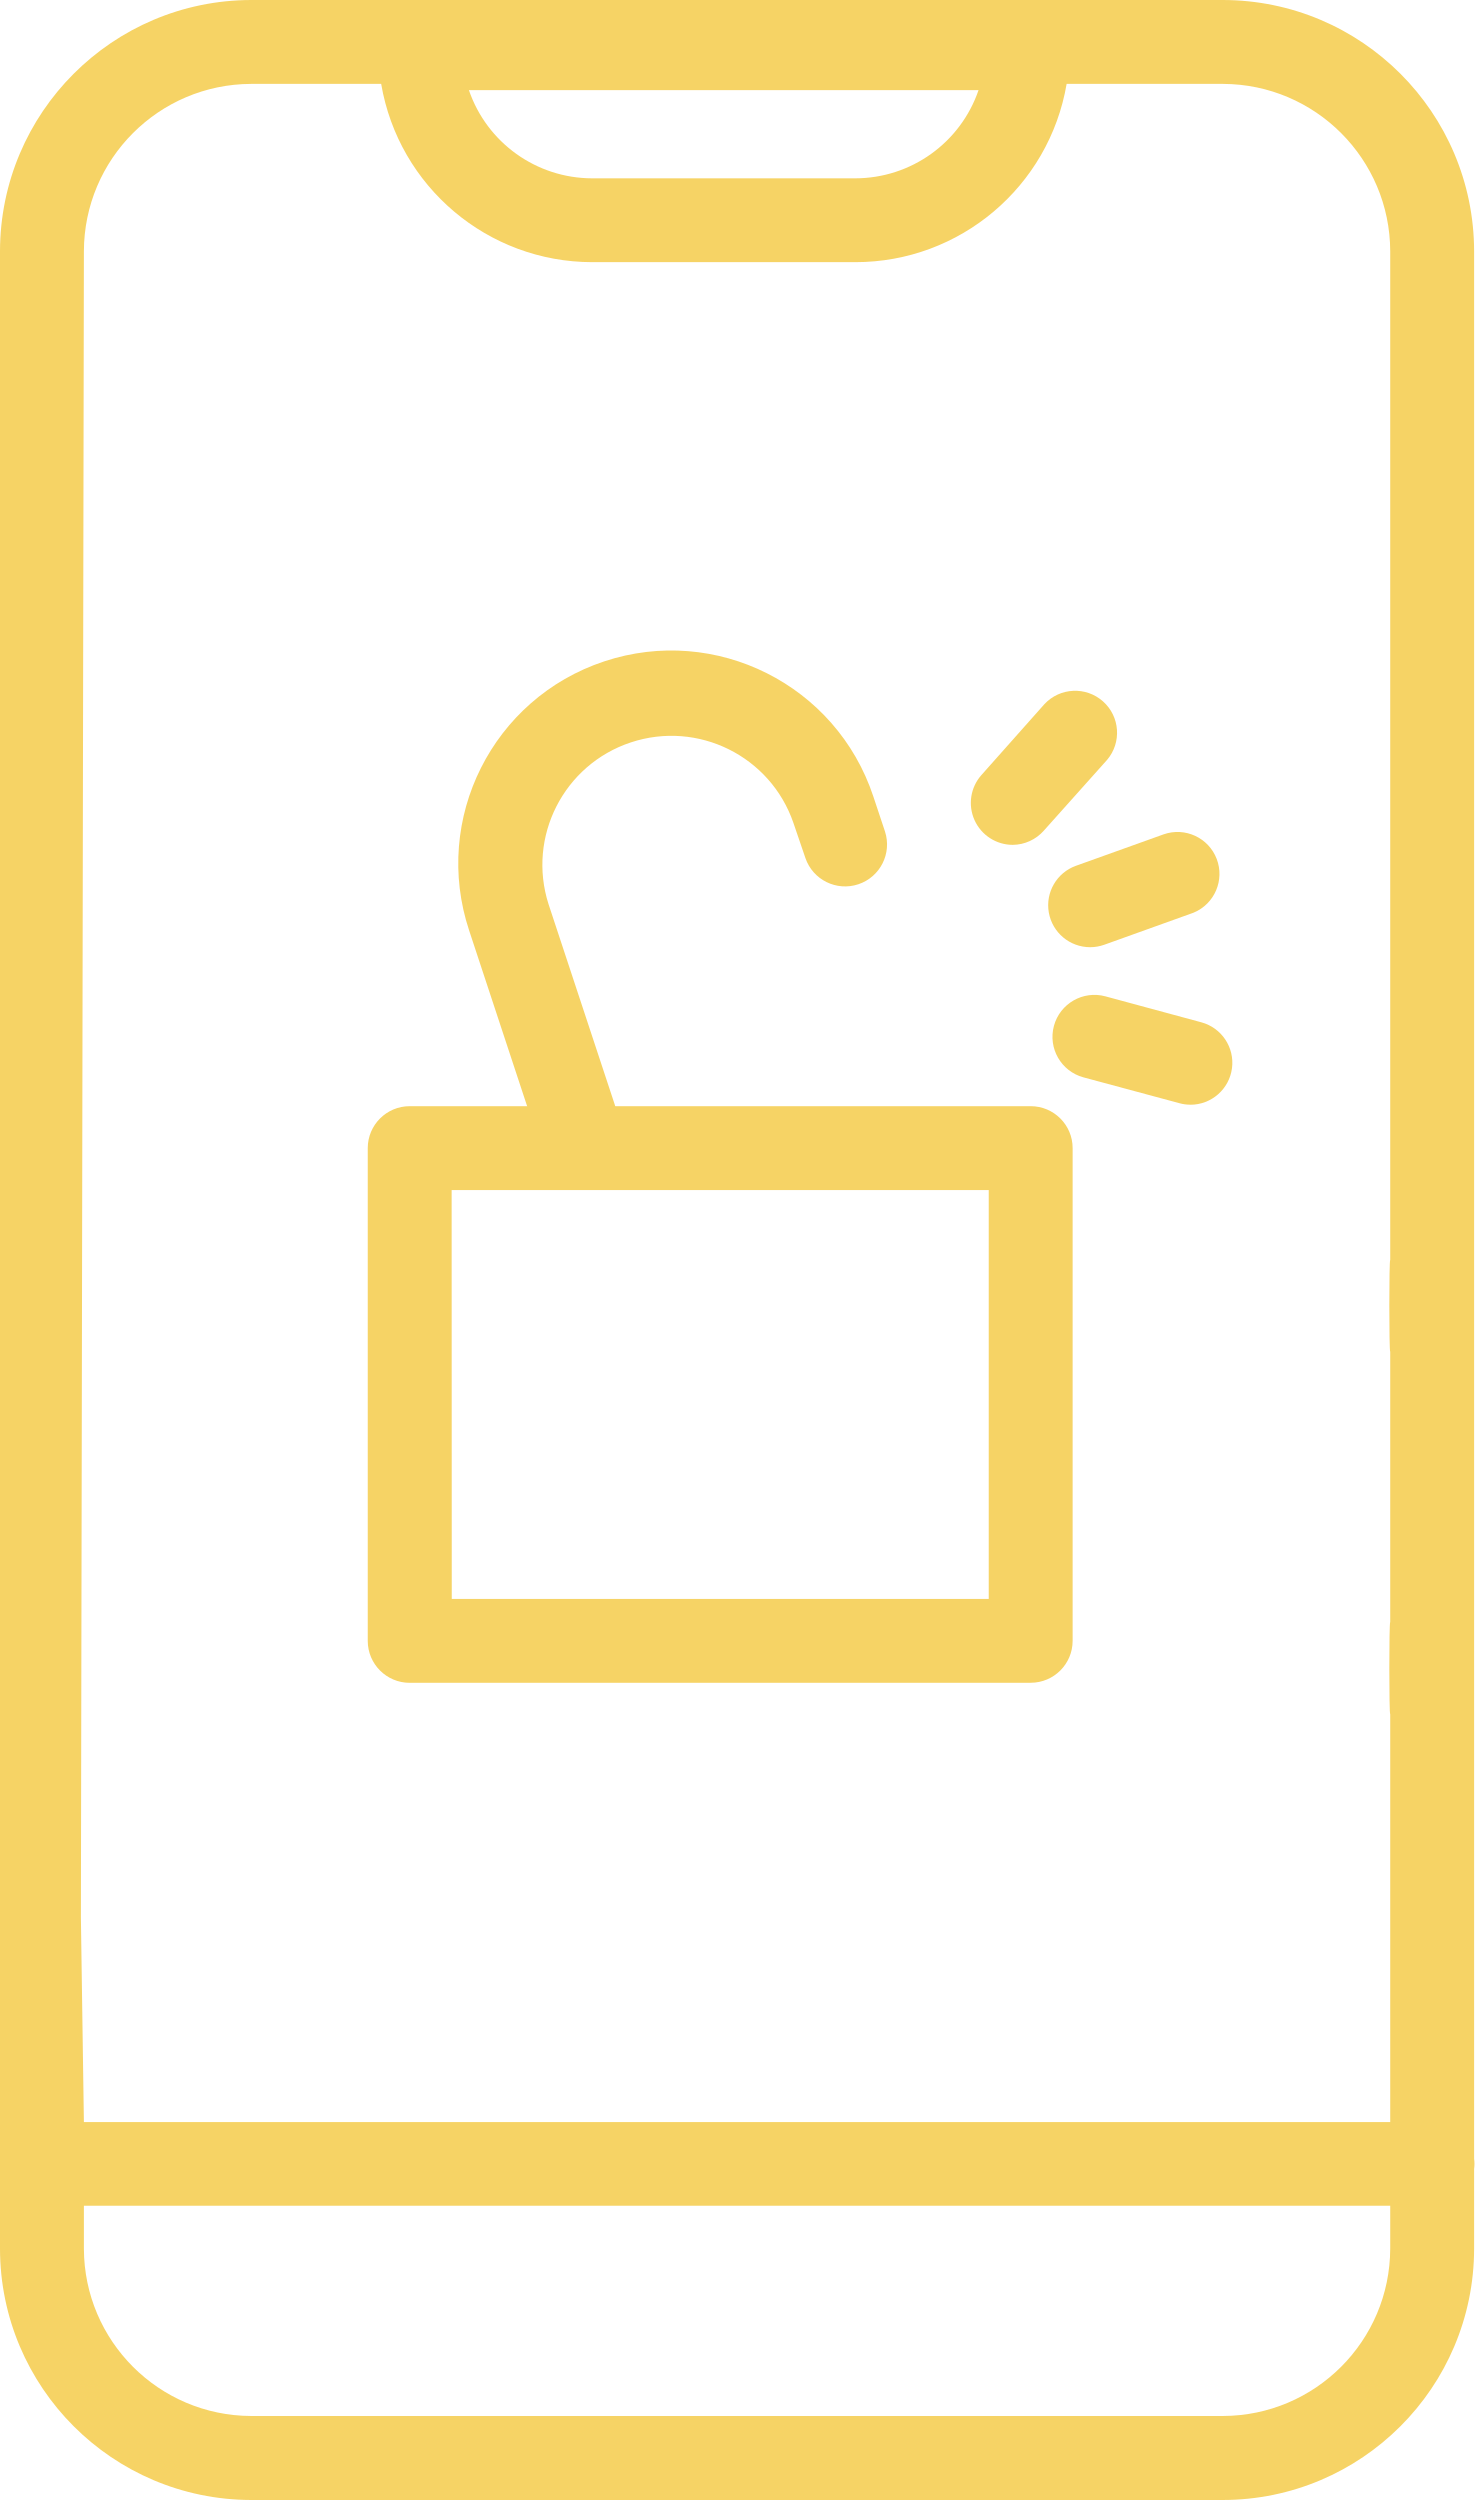
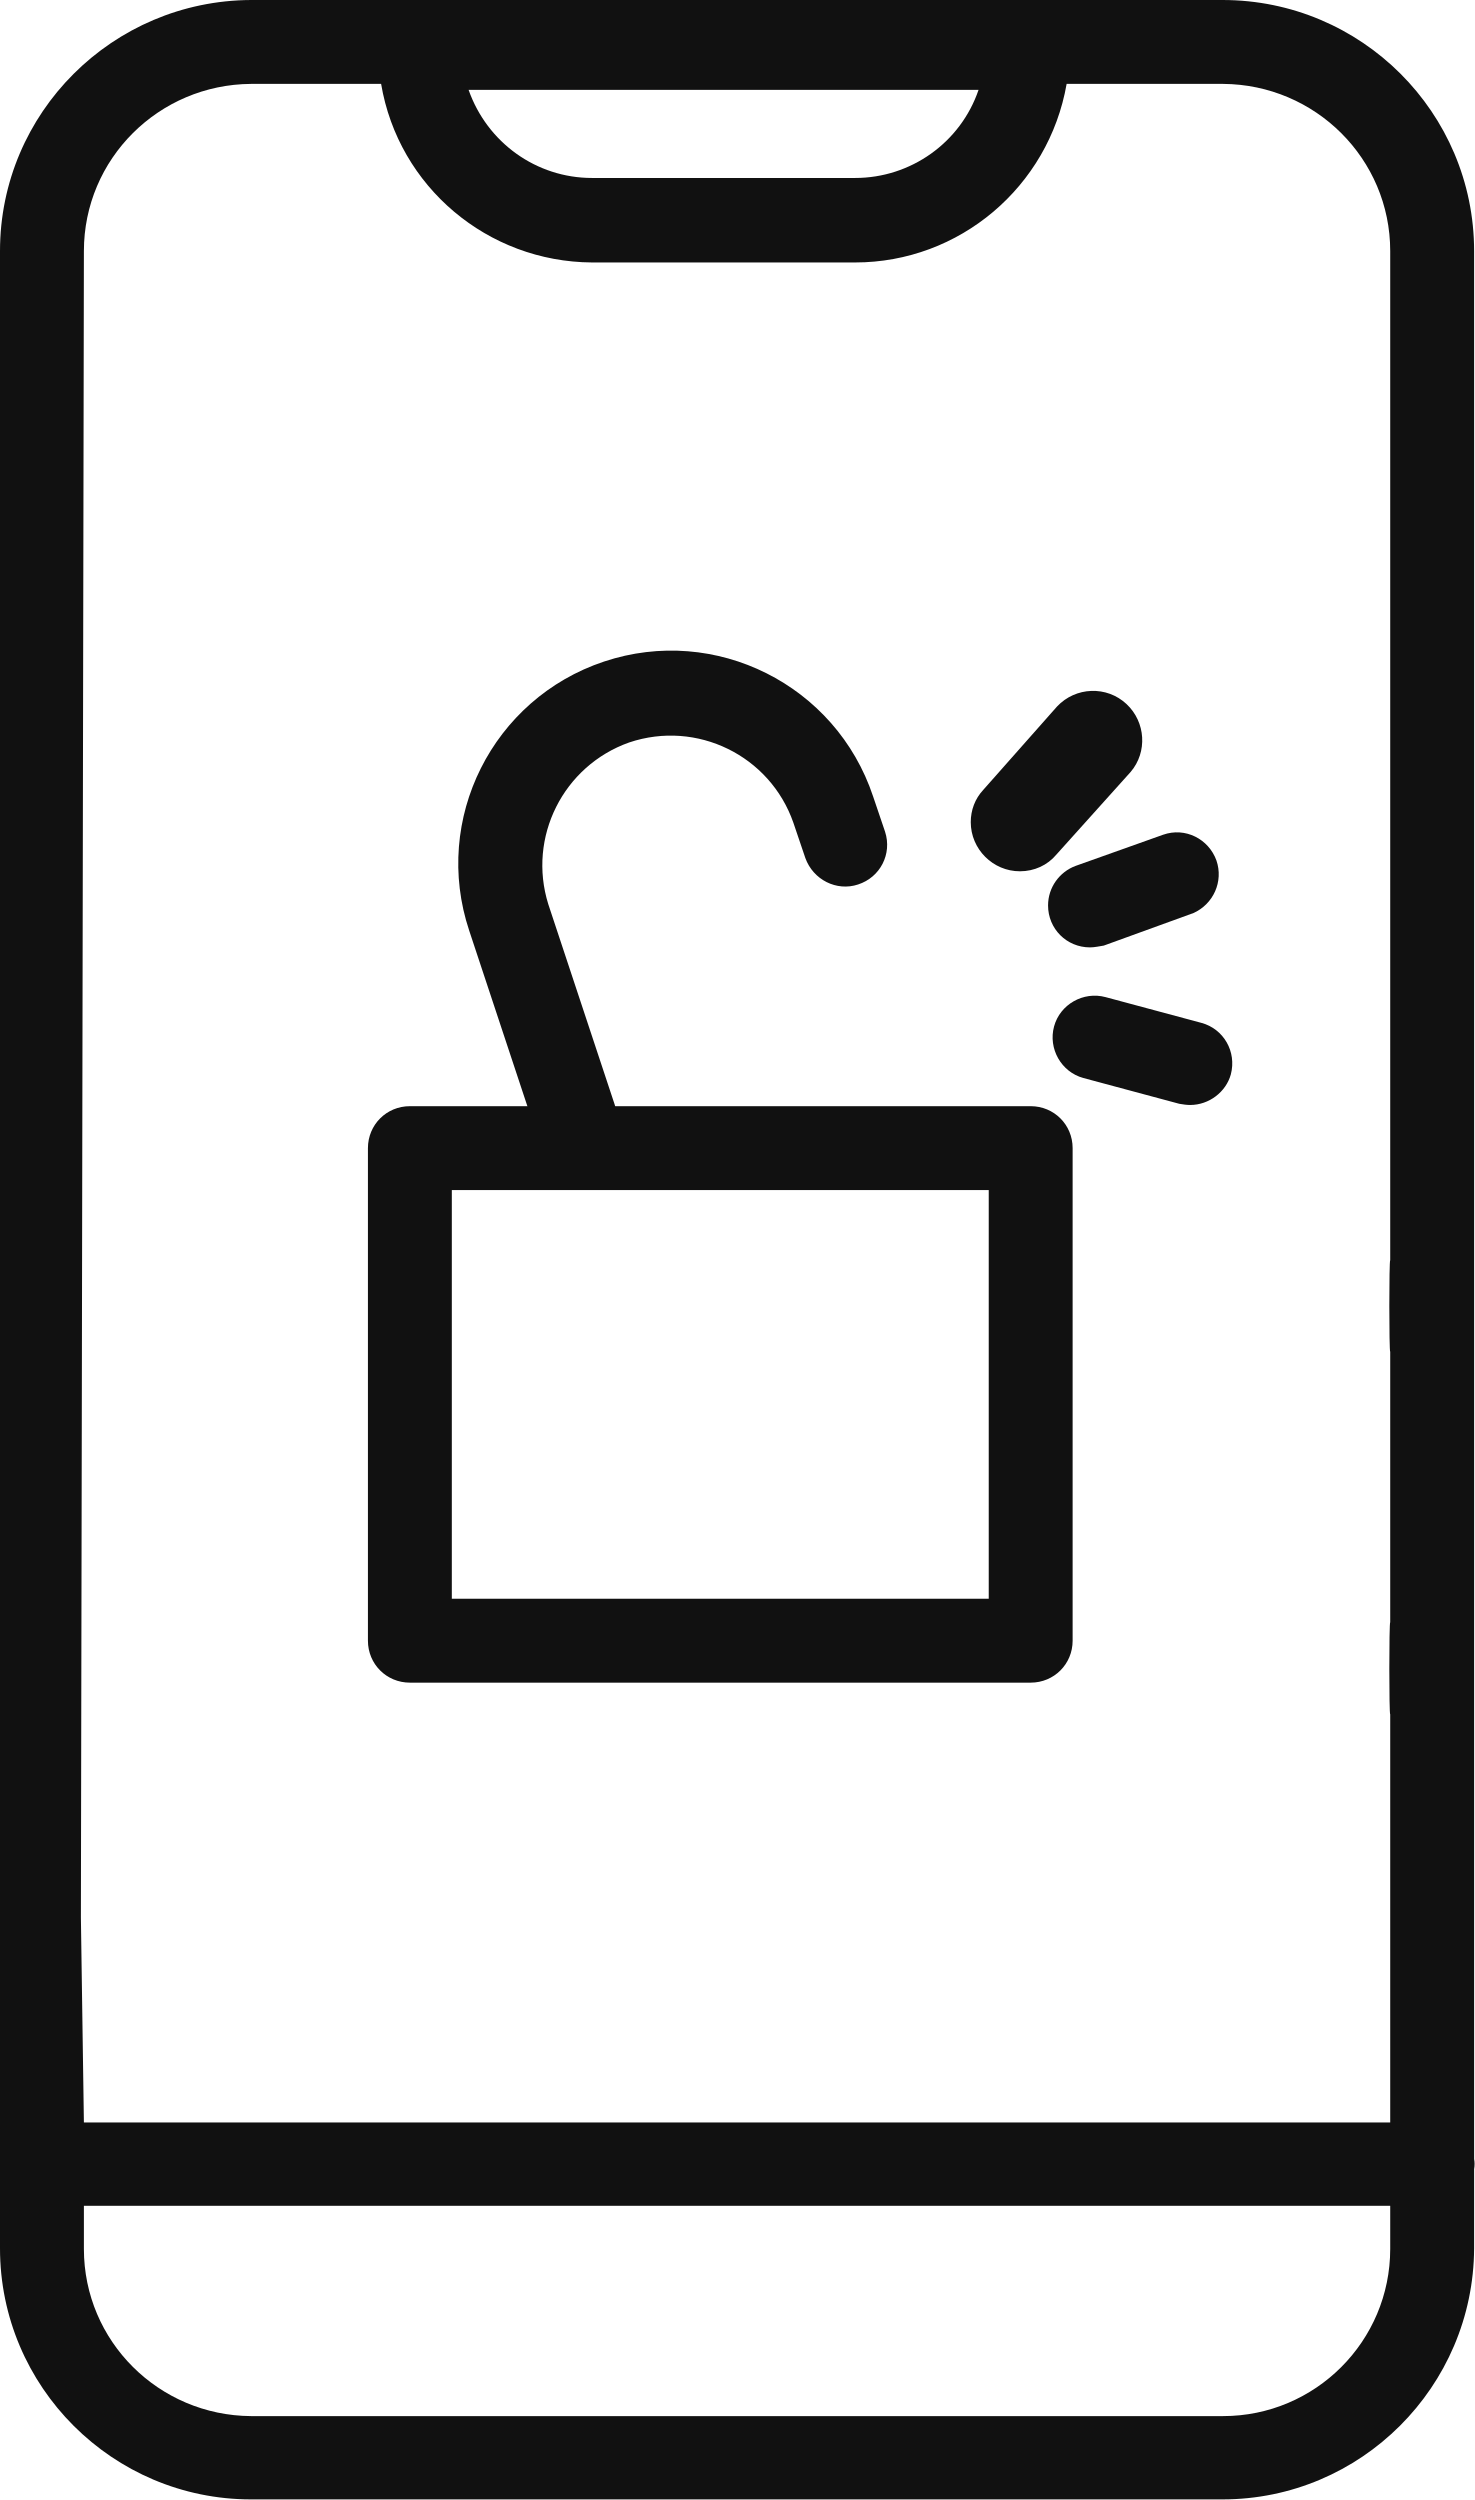
- <svg xmlns="http://www.w3.org/2000/svg" id="Capa_1" data-name="Capa 1" viewBox="0 0 246.06 417.2">
-   <defs>
-     <style>.cls-1{fill:#f6d365;}</style>
-   </defs>
-   <path class="cls-1" d="M299,322.23H195.37a7,7,0,0,1-7-7V233a7,7,0,0,1,7-7H299a7,7,0,0,1,7,7h0v82.22a7,7,0,0,1-7,7Zm-96.61-14H292V240H202.37Z" transform="translate(-127 -41.4)" />
-   <path class="cls-1" d="M223,235a7,7,0,0,1-6.65-4.81l-11.06-33.51a35.53,35.53,0,0,1,67.45-22.37l1.95,5.86a7,7,0,0,1-13.28,4.43l-2-5.86a21.53,21.53,0,0,0-40.87,13.55l11.07,33.51a7,7,0,0,1-4.45,8.85A6.83,6.83,0,0,1,223,235Z" transform="translate(-127 -41.4)" />
-   <path class="cls-1" d="M296,182.39a7,7,0,0,1-5.22-11.65l10.51-11.83a7,7,0,0,1,10.46,9.3L301.21,180A7,7,0,0,1,296,182.39Z" transform="translate(-127 -41.4)" />
-   <path class="cls-1" d="M325.64,225.75a6.68,6.68,0,0,1-1.83-.25l-16-4.31a7,7,0,0,1,3.66-13.52l16,4.33a7,7,0,0,1-1.82,13.76Z" transform="translate(-127 -41.4)" />
-   <path class="cls-1" d="M308.93,199.47a7,7,0,0,1-2.37-13.59l14.64-5.25a7,7,0,0,1,5,13.07l-.27.1-14.65,5.26A7.06,7.06,0,0,1,308.93,199.47Z" transform="translate(-127 -41.4)" />
-   <g id="Layer_11" data-name="Layer 11">
-     <path class="cls-1" d="M141,416.67v-7.18H359v7.16a28,28,0,0,1-27.92,27.93H168.89A28,28,0,0,1,141,416.67ZM290.3,56.44a21.77,21.77,0,0,1-20.56,14.72H225.81a21.78,21.78,0,0,1-20.56-14.72ZM373,401.66V83.33A42,42,0,0,0,331.05,41.4H168.9A42,42,0,0,0,127,83.33V416.67a42,42,0,0,0,41.9,41.93H331.05A42,42,0,0,0,373,416.67V403.36a6.05,6.05,0,0,0,0-1.7Zm-14-150c-.2-.08-.2,15.27,0,15.33v45.08c-.2.1-.2,15.48,0,15.4v68.06H141l-.5-34.13L141,83.33A28,28,0,0,1,168.9,55.4h21.71a35.76,35.76,0,0,0,35.21,29.75h43.92A35.76,35.76,0,0,0,305,55.4h26.1A28,28,0,0,1,359,83.33Z" transform="translate(-127 -41.4)" />
+ <svg xmlns="http://www.w3.org/2000/svg" version="1.1" id="Capa_1" x="0px" y="0px" viewBox="0 0 246.1 417.2" style="enable-background:new 0 0 246.1 417.2;" xml:space="preserve">
+   <style type="text/css">
+ 	.st0{fill:#111111;}
+ </style>
+   <path class="st0" d="M172,280.8H68.4c-3.9,0-7-3.1-7-7v-82.2c0-3.9,3.1-7,7-7l0,0H172c3.9,0,7,3.1,7,7l0,0l0,0v82.2  C179,277.7,175.9,280.8,172,280.8L172,280.8z M75.4,266.8H165v-68.2H75.4L75.4,266.8z" />
+   <path class="st0" d="M96,193.6c-3,0-5.7-1.9-6.6-4.8l-11.1-33.5c-6.2-18.6,3.9-38.7,22.5-44.9s38.7,3.9,44.9,22.5l2,5.9  c1.2,3.7-0.8,7.6-4.5,8.8c-3.6,1.2-7.5-0.8-8.8-4.4l-2-5.9c-3.9-11.2-16.1-17.2-27.4-13.4C94,127.8,88,139.7,91.5,150.9l11.1,33.5  c1.2,3.7-0.8,7.6-4.4,8.8c0,0,0,0,0,0C97.5,193.5,96.7,193.6,96,193.6z" />
+   <path class="st0" d="M170.2,145.4c-4.5,0-8.2-3.7-8.2-8.2c0-2,0.7-3.9,2.1-5.4l12.3-13.9c3.1-3.3,8.3-3.5,11.6-0.4  c3.2,3,3.5,8,0.7,11.3l-12.4,13.8C174.8,144.4,172.6,145.4,170.2,145.4z" />
+   <path class="st0" d="M198.6,184.4c-0.6,0-1.2-0.1-1.8-0.2l-16-4.3c-3.7-1-5.9-4.9-4.9-8.6c1-3.7,4.9-5.9,8.6-4.9l16,4.3  c3.7,1,5.9,4.8,4.9,8.6C204.6,182.2,201.8,184.4,198.6,184.4L198.6,184.4z" />
+   <path class="st0" d="M181.9,158.1c-3.9,0-7-3.1-7-7c0-3,1.9-5.6,4.6-6.6l14.6-5.2c3.7-1.3,7.6,0.7,8.9,4.3c1.2,3.5-0.5,7.3-3.9,8.8  l-0.3,0.1l-14.6,5.3C183.5,157.9,182.7,158.1,181.9,158.1z" />
+   <g id="Layer_11">
+     <path class="st0" d="M14,375.3v-7.2h218v7.2c0,15.4-12.5,27.9-27.9,27.9H41.9C26.5,403.1,14,390.7,14,375.3z M163.3,15   c-3,8.8-11.3,14.7-20.6,14.7H98.8c-9.3,0-17.5-5.9-20.6-14.7L163.3,15z M246,360.3V41.9C246,18.8,227.2,0,204,0H41.9   C18.8,0.1,0,18.8,0,41.9v333.3c0,23.1,18.8,41.9,41.9,41.9H204c23.1,0,41.9-18.8,42-41.9V362C246.1,361.4,246.1,360.8,246,360.3   L246,360.3z M232,210.3c-0.2-0.1-0.2,15.3,0,15.3v45.1c-0.2,0.1-0.2,15.5,0,15.4v68.1H14L13.5,320L14,41.9   C14,26.5,26.5,14.1,41.9,14h21.7c2.9,17.2,17.8,29.7,35.2,29.8h43.9c17.4,0,32.3-12.6,35.3-29.8h26.1c15.4,0.1,27.9,12.5,27.9,27.9   V210.3z" />
  </g>
</svg>
